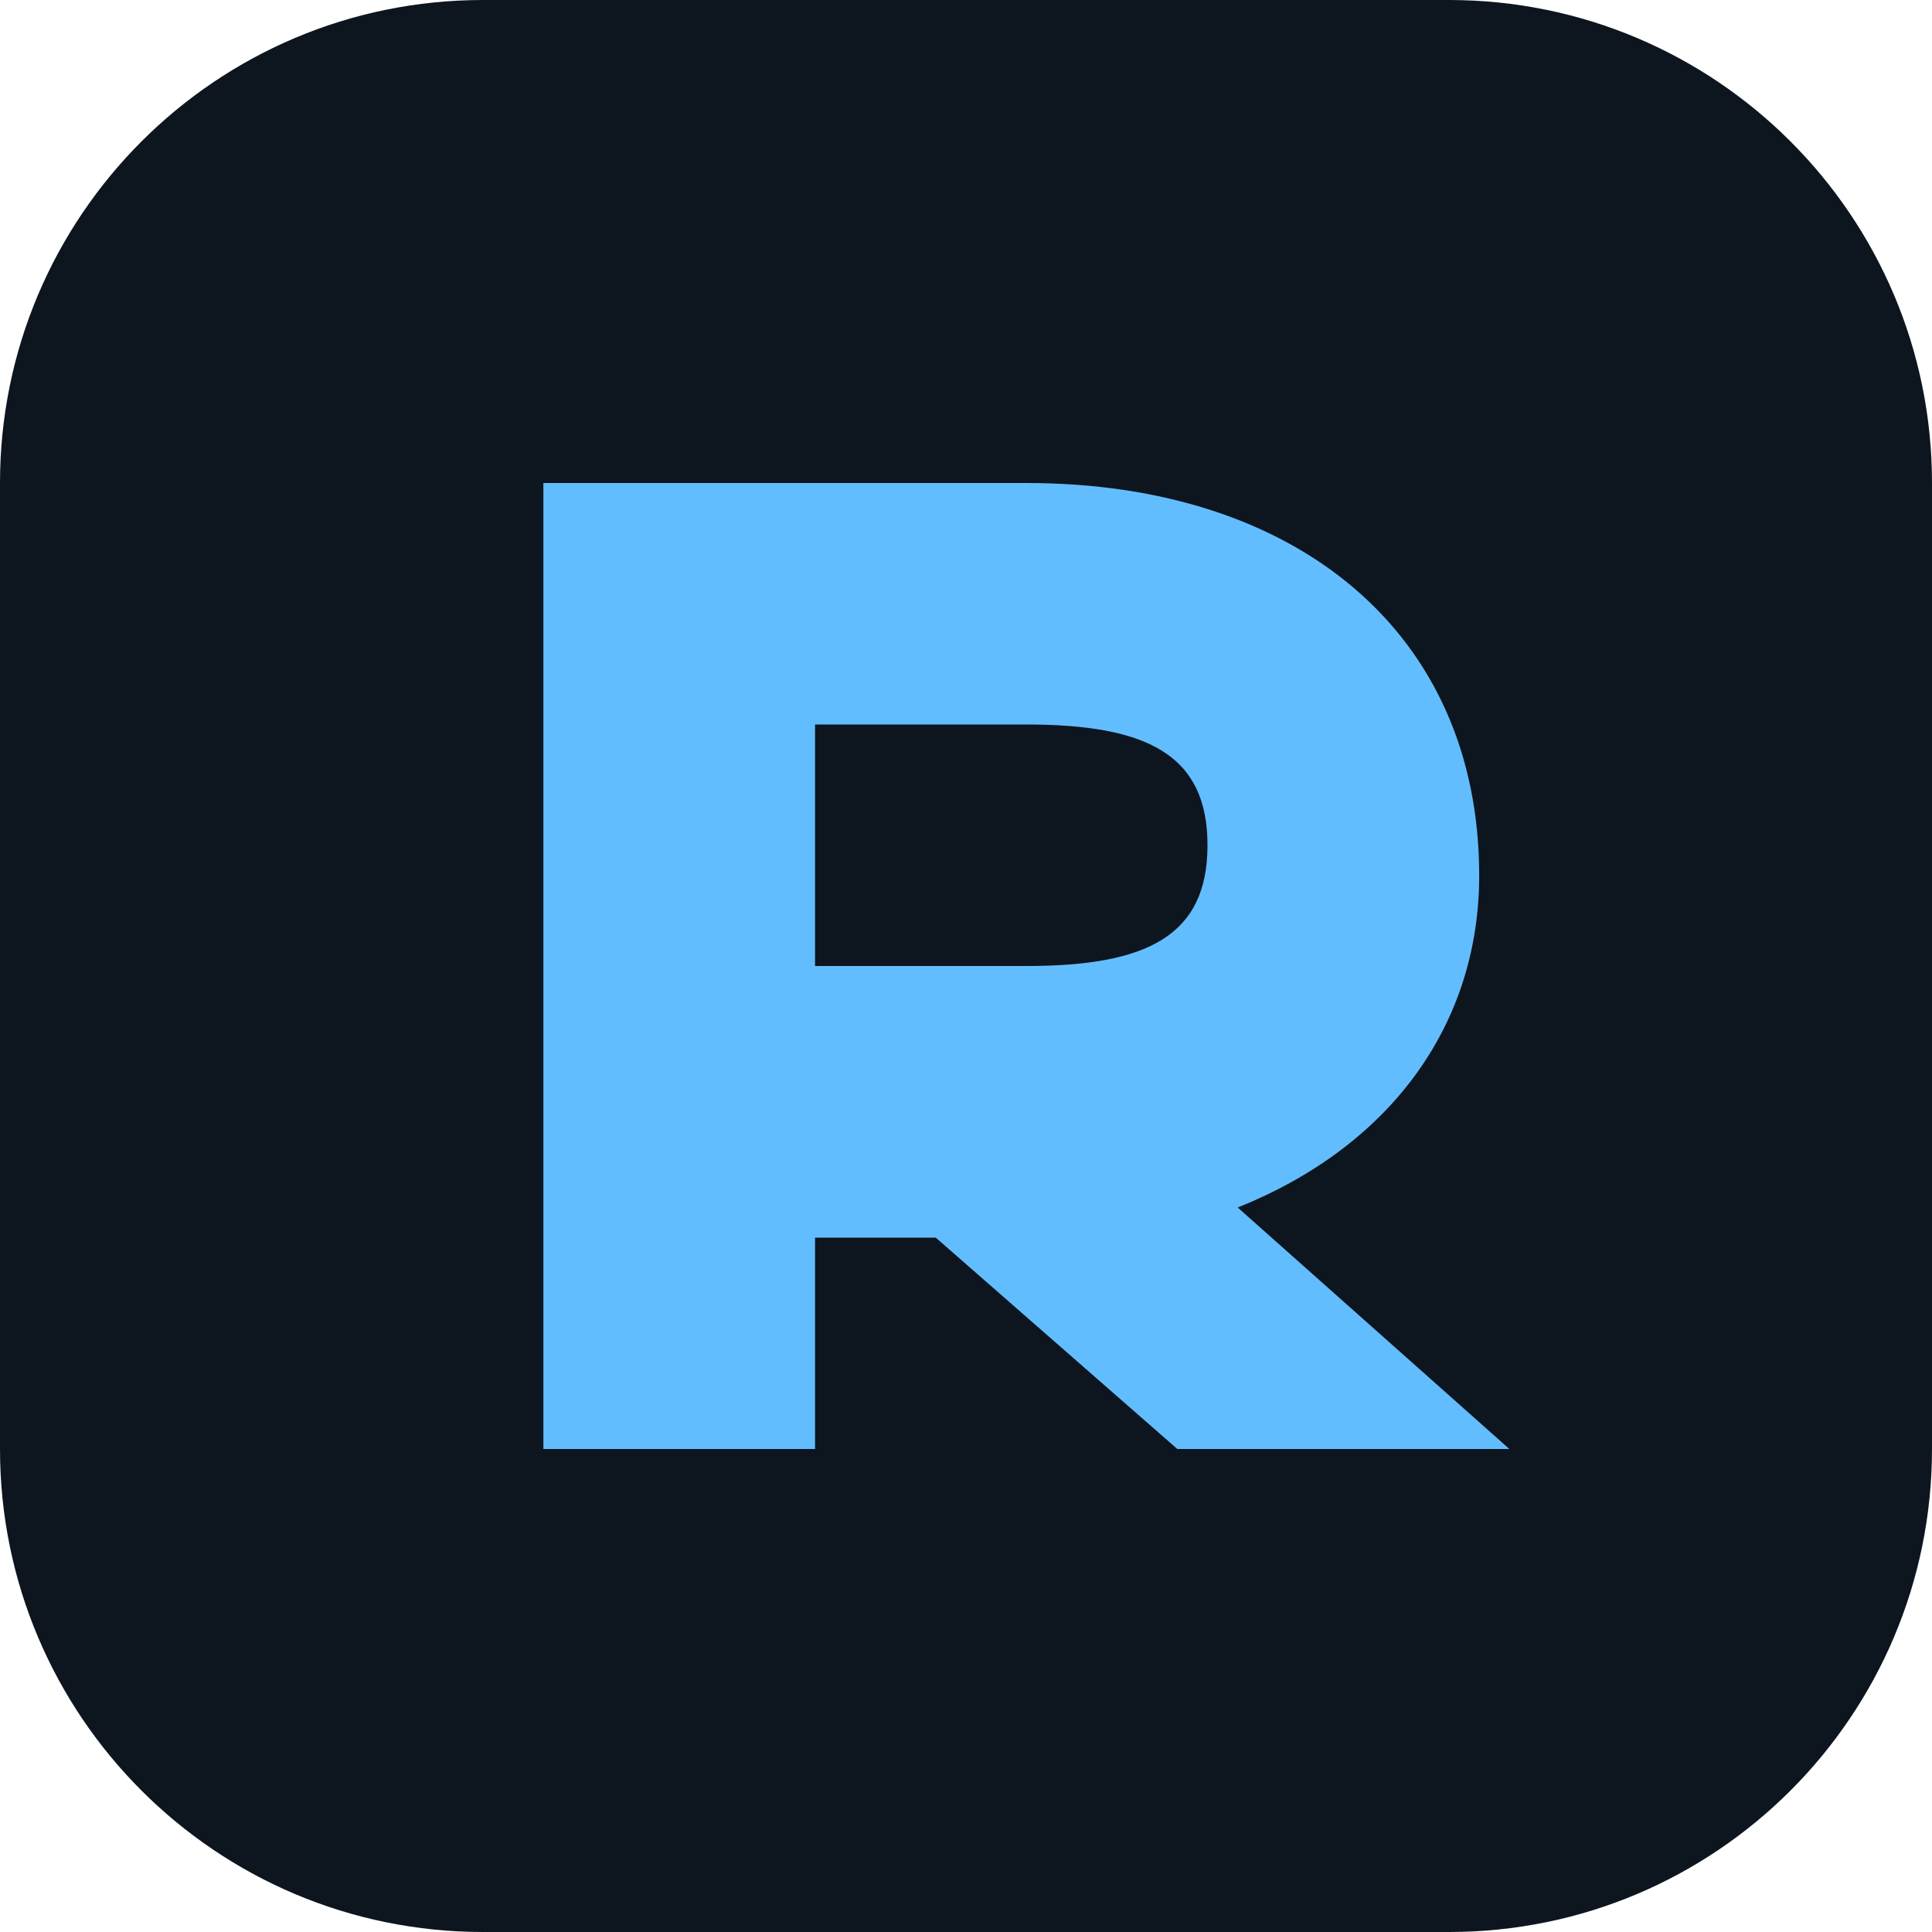
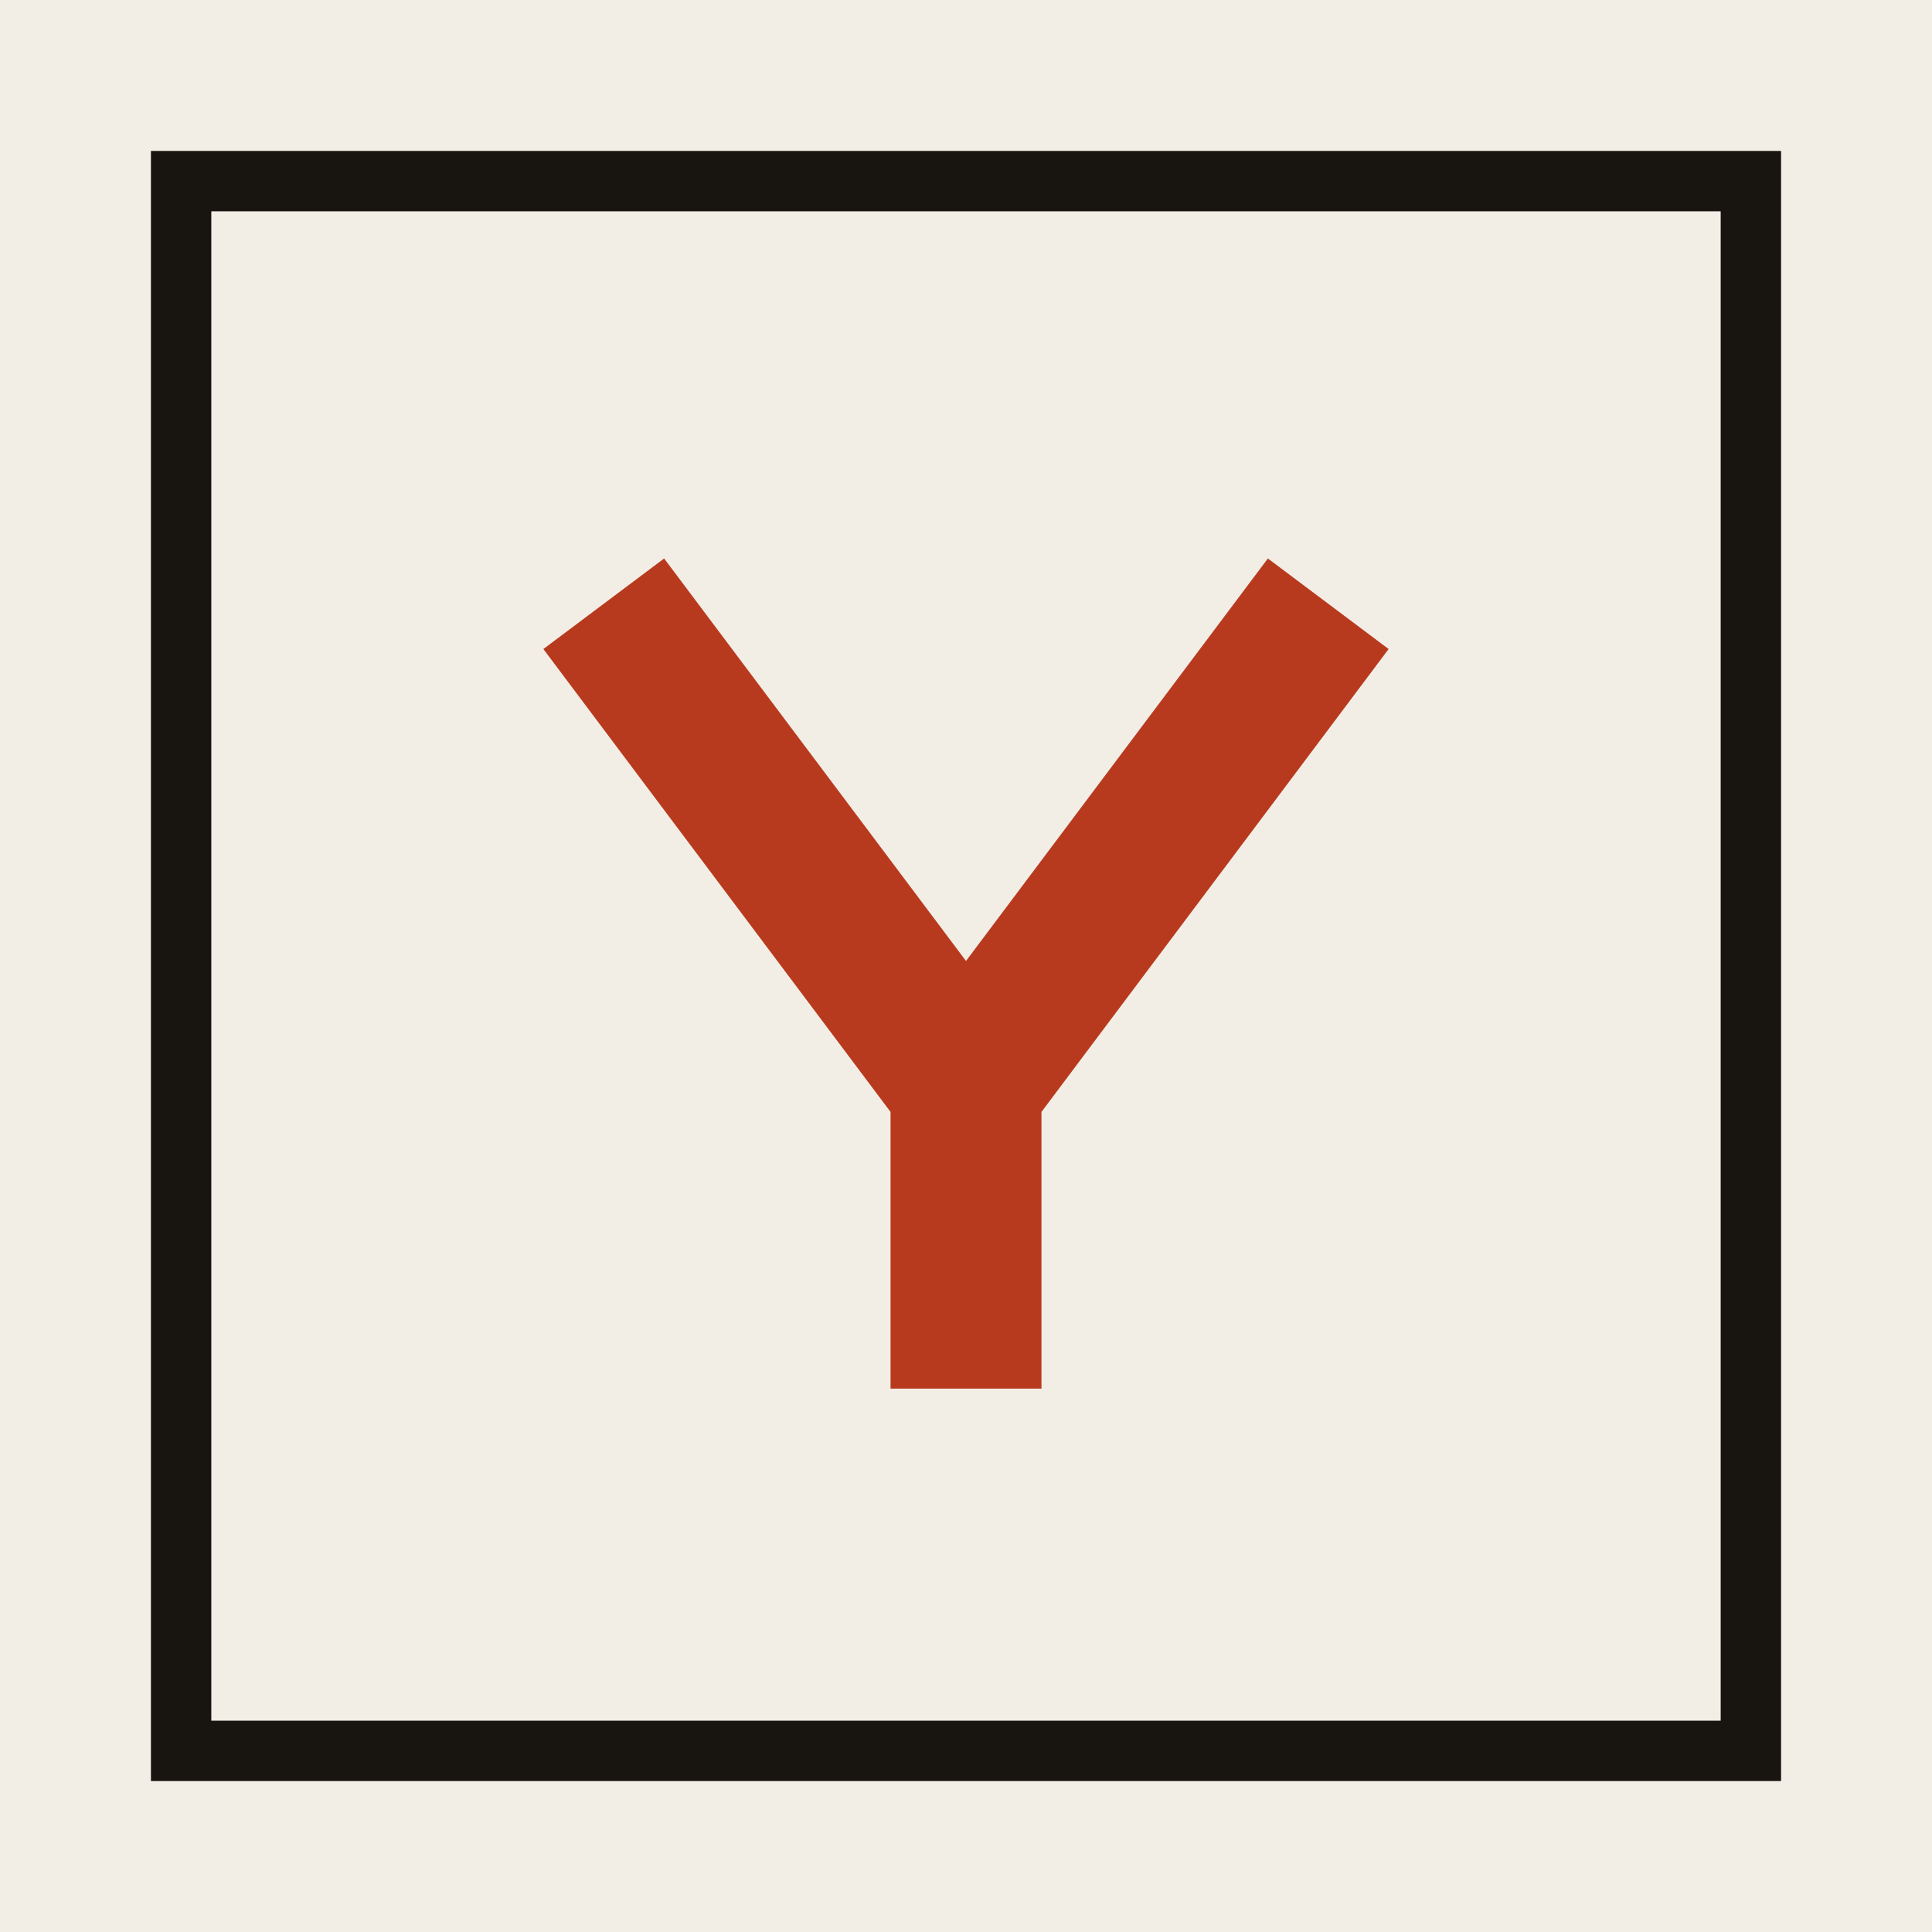
<svg xmlns="http://www.w3.org/2000/svg" viewBox="0 0 64 64">
-   <rect width="64" height="64" rx="16" fill="#0d151f" />
-   <path d="M18 48V16h16c9 0 15 5 15 13 0 5-3 9-8 11l9 8H39l-8-7h-4v7H18Zm9-16h7c4 0 6-1 6-4s-2-4-6-4h-7v8Z" fill="#62bdff" />
+   <rect width="64" height="64" fill="#f2eee5" />
+   <rect x="6" y="6" width="52" height="52" fill="none" stroke="#181510" stroke-width="2" />
+   <path d="M20 20 32 36 44 20M32 36V46" fill="none" stroke="#b83a1e" stroke-width="5" />
</svg>
